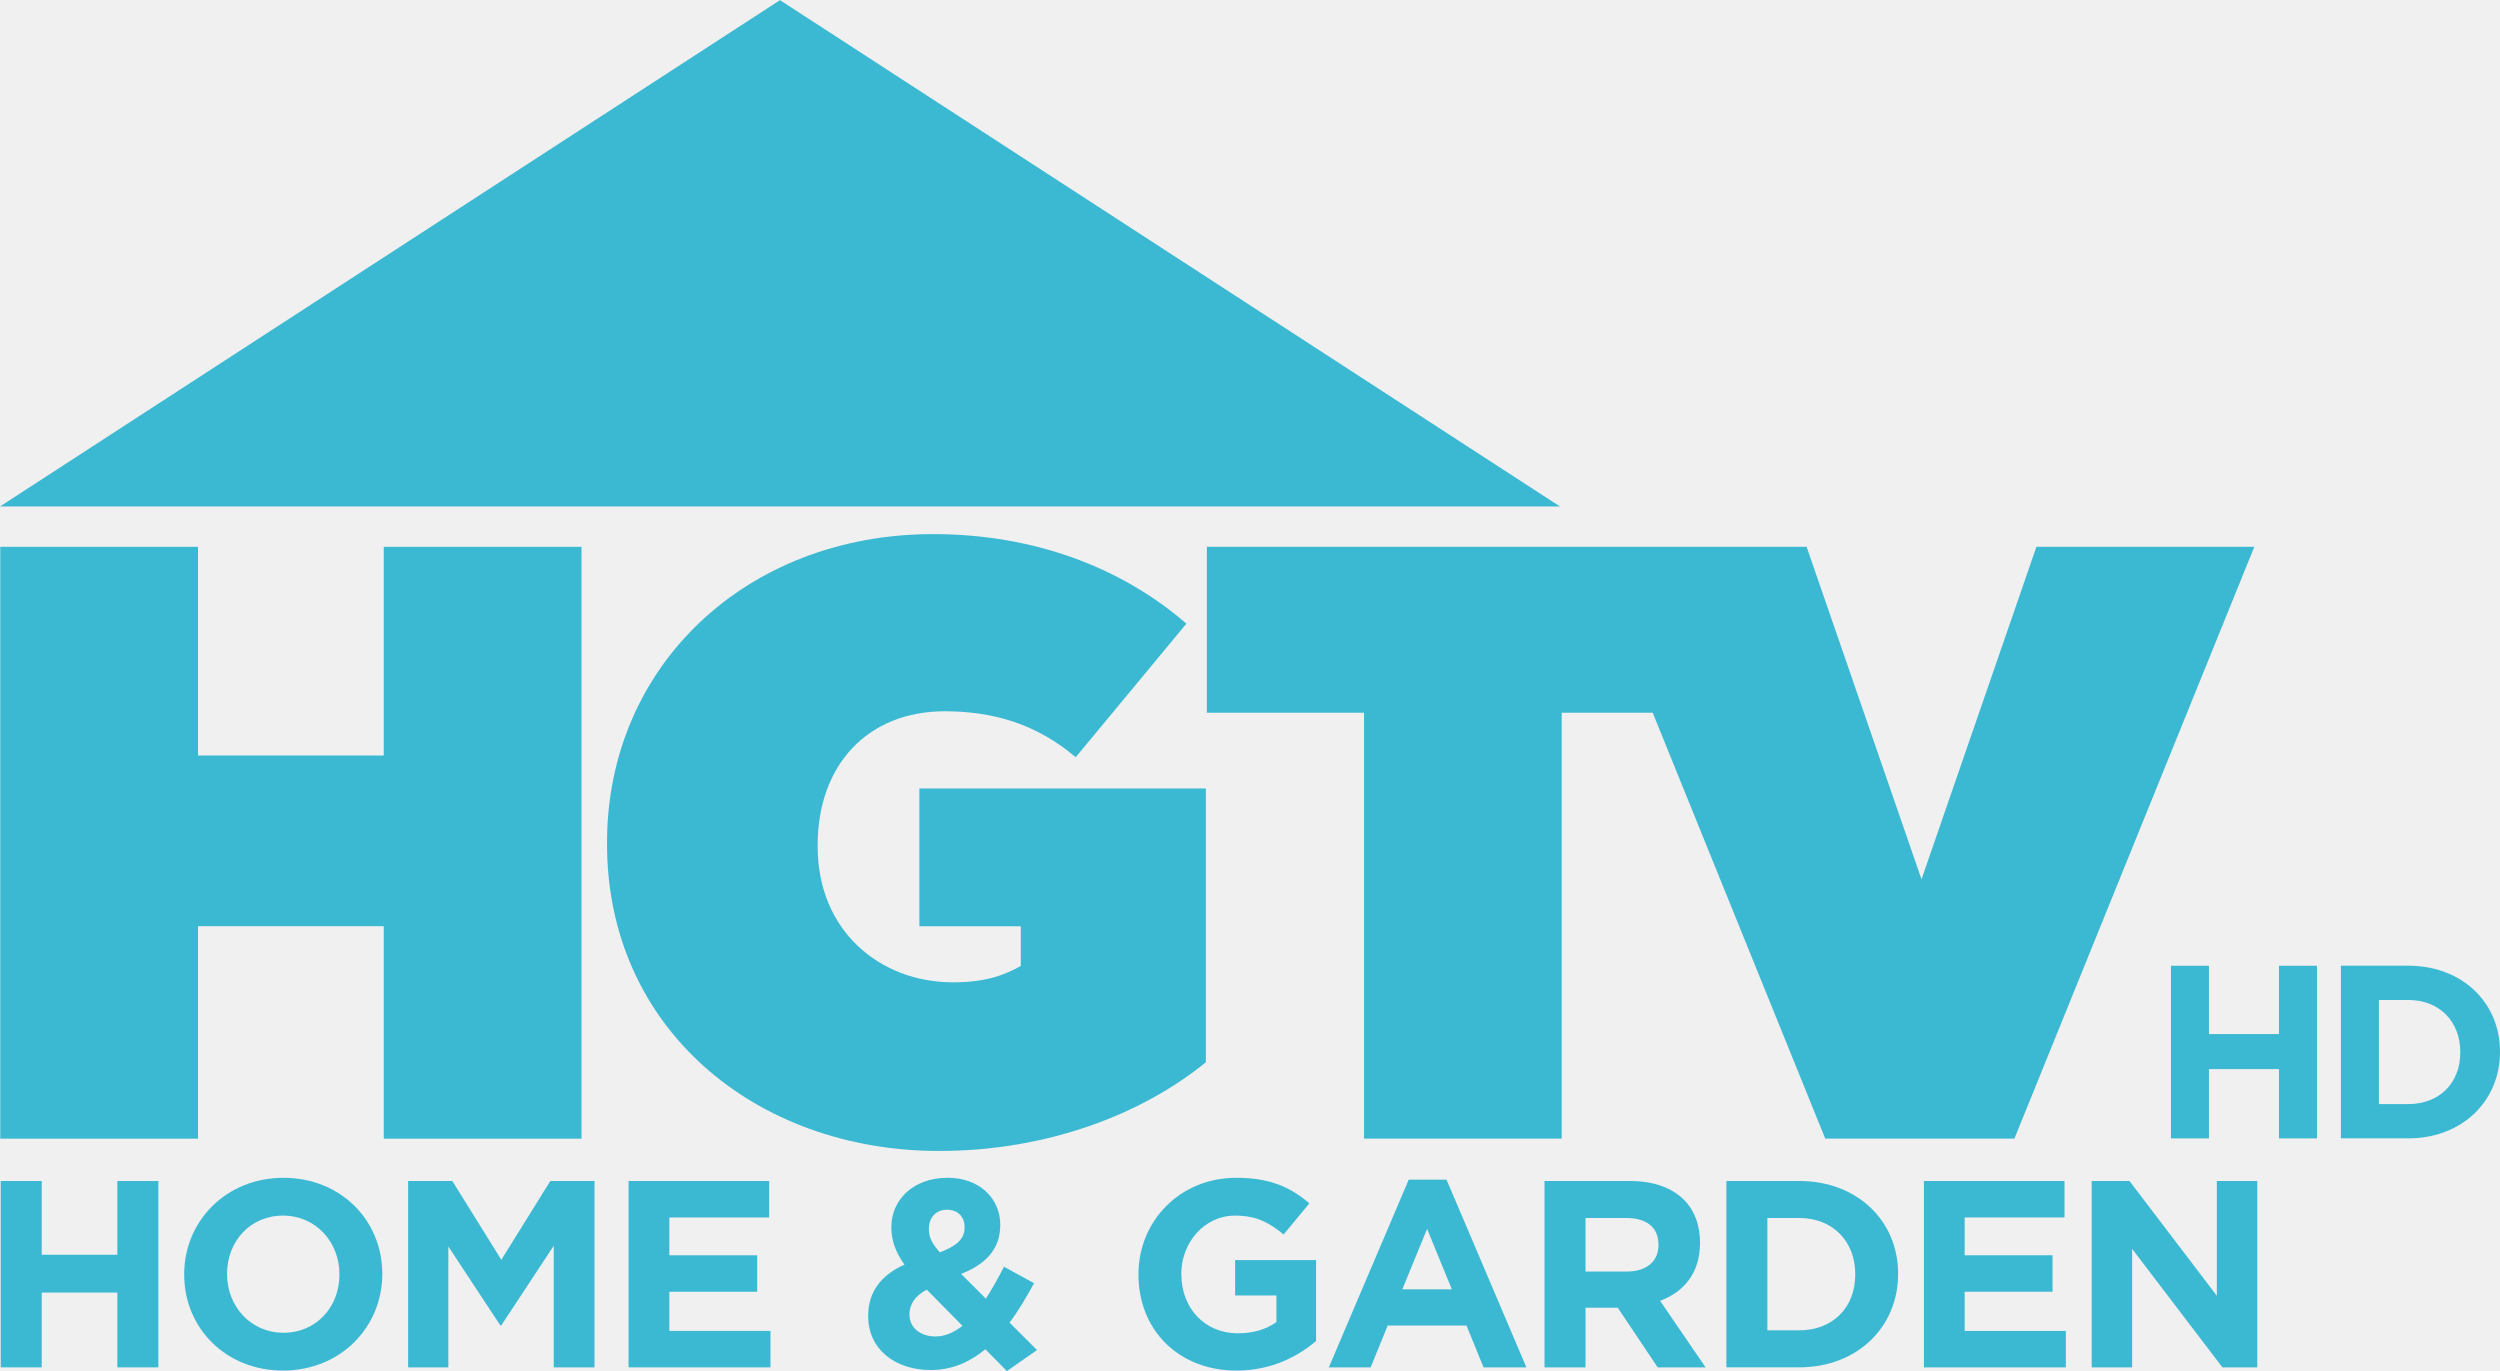
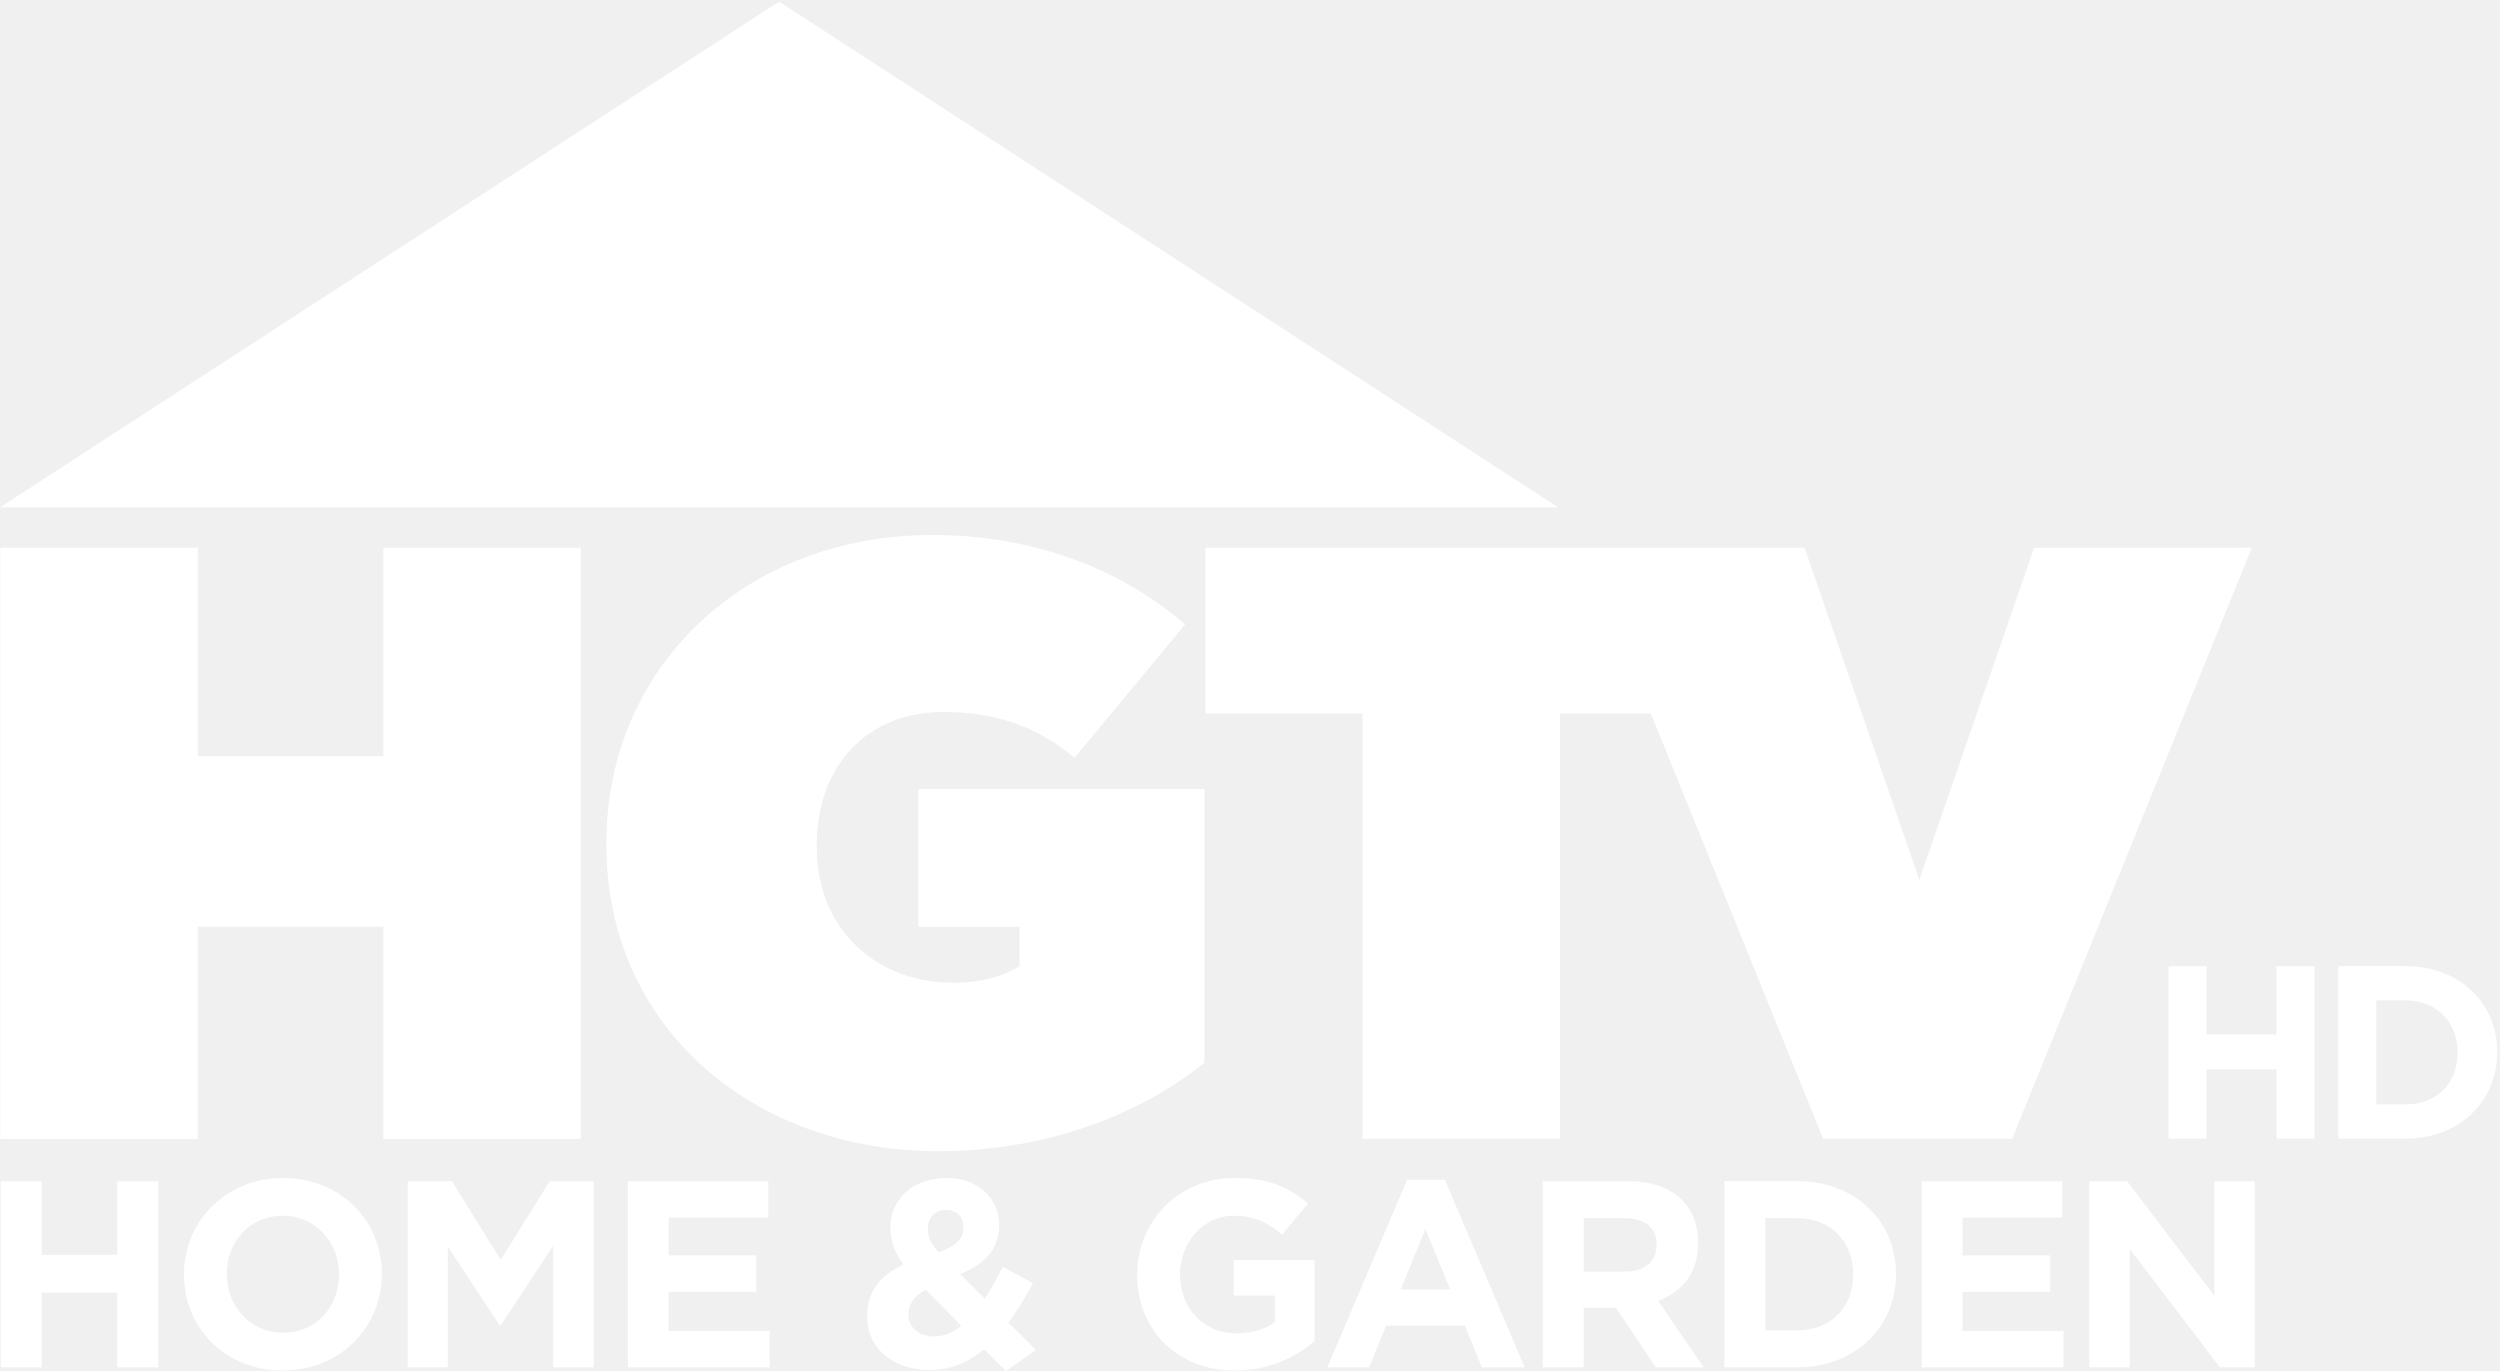
<svg xmlns="http://www.w3.org/2000/svg" width="886" height="485.87" version="1.1" viewBox="0 0 886 485.87" xml:space="preserve">
-   <g transform="matrix(1.3333 0 0 -1.3333 -170.94 1453.4)" fill="#3cb9d2">
-     <g fill="#3cb9d2">
+   <g transform="matrix(1.3318 0 0 -1.3318 -170.75 1452.3)" fill="#fff">
+     <g fill="#fff">
      <path d="m542.85 955.46-207.32 134.58-207.32-134.58z" />
      <path d="m128.28 944.73h52.562v-55.475h49.368v55.475h52.567v-157.32l-52.567 1.9e-4v56.48h-49.368v-56.48h-52.562z" />
      <path d="m289.56 865.67v0.451c0 46.941 37.054 81.989 86.699 81.989 26.95 0 50.234-8.99 67.303-23.81l-29.426-35.494c-10.332 8.752-21.784 12.209-34.81 12.209-20.436 0-33.775-14.23-33.775-35.563v-0.451c0-22.249 16.444-36.034 36.019-36.034 8.985 0 13.923 2.11 17.97 4.349v10.56h-26.955v36.628h76.149v-72.781c-17.073-13.928-42.374-23.582-70.899-23.582-48.971 0-88.274 32.785-88.274 81.528" />
      <path d="m669.5 944.73-30.541-88.383-30.541 88.383h-159.42v-44.097h41.779v-113.2h52.538v113.2h24.191l45.861-113.2h50.289l63.771 157.3z" />
      <path d="m128.4 776.16h10.902v-19.604h20.1v19.604h10.897v-49.541h-10.897v19.887h-20.1v-19.887h-10.902z" />
      <path d="m218.43 751.25v0.144c0 8.49-6.226 15.568-15.003 15.568s-14.864-6.934-14.864-15.429v-0.139c0-8.495 6.231-15.573 15.003-15.573 8.777 0 14.864 6.934 14.864 15.429m-41.264 0v0.144c0 14.082 11.115 25.617 26.4 25.617s26.256-11.392 26.256-25.479v-0.139c0-14.087-11.11-25.622-26.395-25.622-15.29 0-26.261 11.392-26.261 25.479" />
      <path d="m236.69 776.16h11.749l13.022-20.947 13.022 20.947h11.749v-49.541h-10.827v32.344l-13.943-21.165h-0.282l-13.799 20.952v-32.131h-10.689z" />
      <path d="m295.29 776.16h37.371v-9.698h-26.539v-10.05h23.354v-9.693h-23.354v-10.406h26.89v-9.693h-37.723z" />
      <path d="m384.6 763.78v0.144c0 2.828-1.912 4.601-4.671 4.601-2.902 0-4.814-2.055-4.814-5.027v-0.144c0-2.194 0.847-3.819 2.902-6.157 4.314 1.63 6.583 3.467 6.583 6.583m-0.565-26.118-9.485 9.624c-3.259-1.694-4.601-4.101-4.601-6.508v-0.144c0-3.467 2.902-5.8 6.934-5.8 2.477 0 4.884 1.06 7.152 2.828m6.082-6.226c-4.032-3.329-8.777-5.523-14.508-5.523-9.48 0-16.633 5.523-16.633 14.3v0.139c0 6.3 3.398 10.758 9.629 13.591-2.407 3.398-3.472 6.508-3.472 9.906v0.144c0 6.796 5.448 13.022 15.008 13.022 8.42 0 13.943-5.518 13.943-12.457v-0.144c0-6.652-4.25-10.54-10.406-12.947l6.583-6.583c1.63 2.546 3.254 5.448 4.814 8.49l7.994-4.383c-1.907-3.472-4.032-7.152-6.508-10.481l7.291-7.286-7.999-5.592z" />
      <path d="m430.82 751.25v0.144c0 14.082 10.971 25.617 25.974 25.617 8.916 0 14.3-2.407 19.466-6.791l-6.865-8.282c-3.824 3.185-7.222 5.022-12.952 5.022-7.93 0-14.225-7.009-14.225-15.429v-0.139c0-9.059 6.226-15.716 15.003-15.716 3.962 0 7.504 0.996 10.263 2.977v7.073h-10.971v9.416h21.516v-21.516c-5.097-4.319-12.105-7.856-21.165-7.856-15.424 0-26.043 10.827-26.043 25.479" />
      <path d="m514.12 747.36-6.583 16.068-6.583-16.068zm-11.461 29.159h10.045l21.234-49.898h-11.392l-4.532 11.115h-20.947l-4.532-11.115h-11.115z" />
      <path d="m560.69 752.1c5.31 0 8.351 2.833 8.351 7.009v0.139c0 4.676-3.254 7.078-8.564 7.078h-10.827v-14.225zm-21.942 24.062h22.651c6.3 0 11.179-1.768 14.438-5.022 2.759-2.759 4.25-6.657 4.25-11.323v-0.144c0-7.994-4.324-13.022-10.619-15.36l12.1-17.692h-12.739l-10.614 15.855h-8.564v-15.855h-10.902z" />
      <path d="m597.99 766.33v-29.867h8.42c8.921 0 14.934 6.018 14.934 14.795v0.139c0 8.777-6.013 14.934-14.934 14.934zm-10.902 9.837h19.322c15.573 0 26.331-10.684 26.331-24.627v-0.144c0-13.943-10.758-24.77-26.331-24.77h-19.322z" />
      <path d="m639.6 776.16h37.371v-9.698h-26.539v-10.05h23.354v-9.693h-23.354v-10.406h26.89v-9.693h-37.723z" />
      <path d="m684.19 776.16h10.05l23.215-30.506v30.506h10.758v-49.541h-9.272l-23.993 31.492v-31.492h-10.758z" />
    </g>
  </g>
-   <g transform="matrix(.9264 0 0 .9264 -79.457 -45.486)" fill="#3cb9d2" stroke-width="1.333">
+   <g transform="matrix(.92538 0 0 .92538 -79.37 -44.902)" fill="#fff" stroke-width="1.333">
    <path d="m916.28 418.55h14.536v26.138h26.799v-26.138h14.529v66.053h-14.529v-26.515h-26.799v26.515h-14.536z" />
    <path d="m995.83 431.65v39.822h11.227c11.894 0 19.912-8.024 19.912-19.726v-0.185c0-11.702-8.017-19.912-19.912-19.912zm-14.536-13.116h25.762c20.764 0 35.107 14.245 35.107 32.835v0.192c0 18.59-14.344 33.026-35.107 33.026h-25.762z" />
  </g>
</svg>
